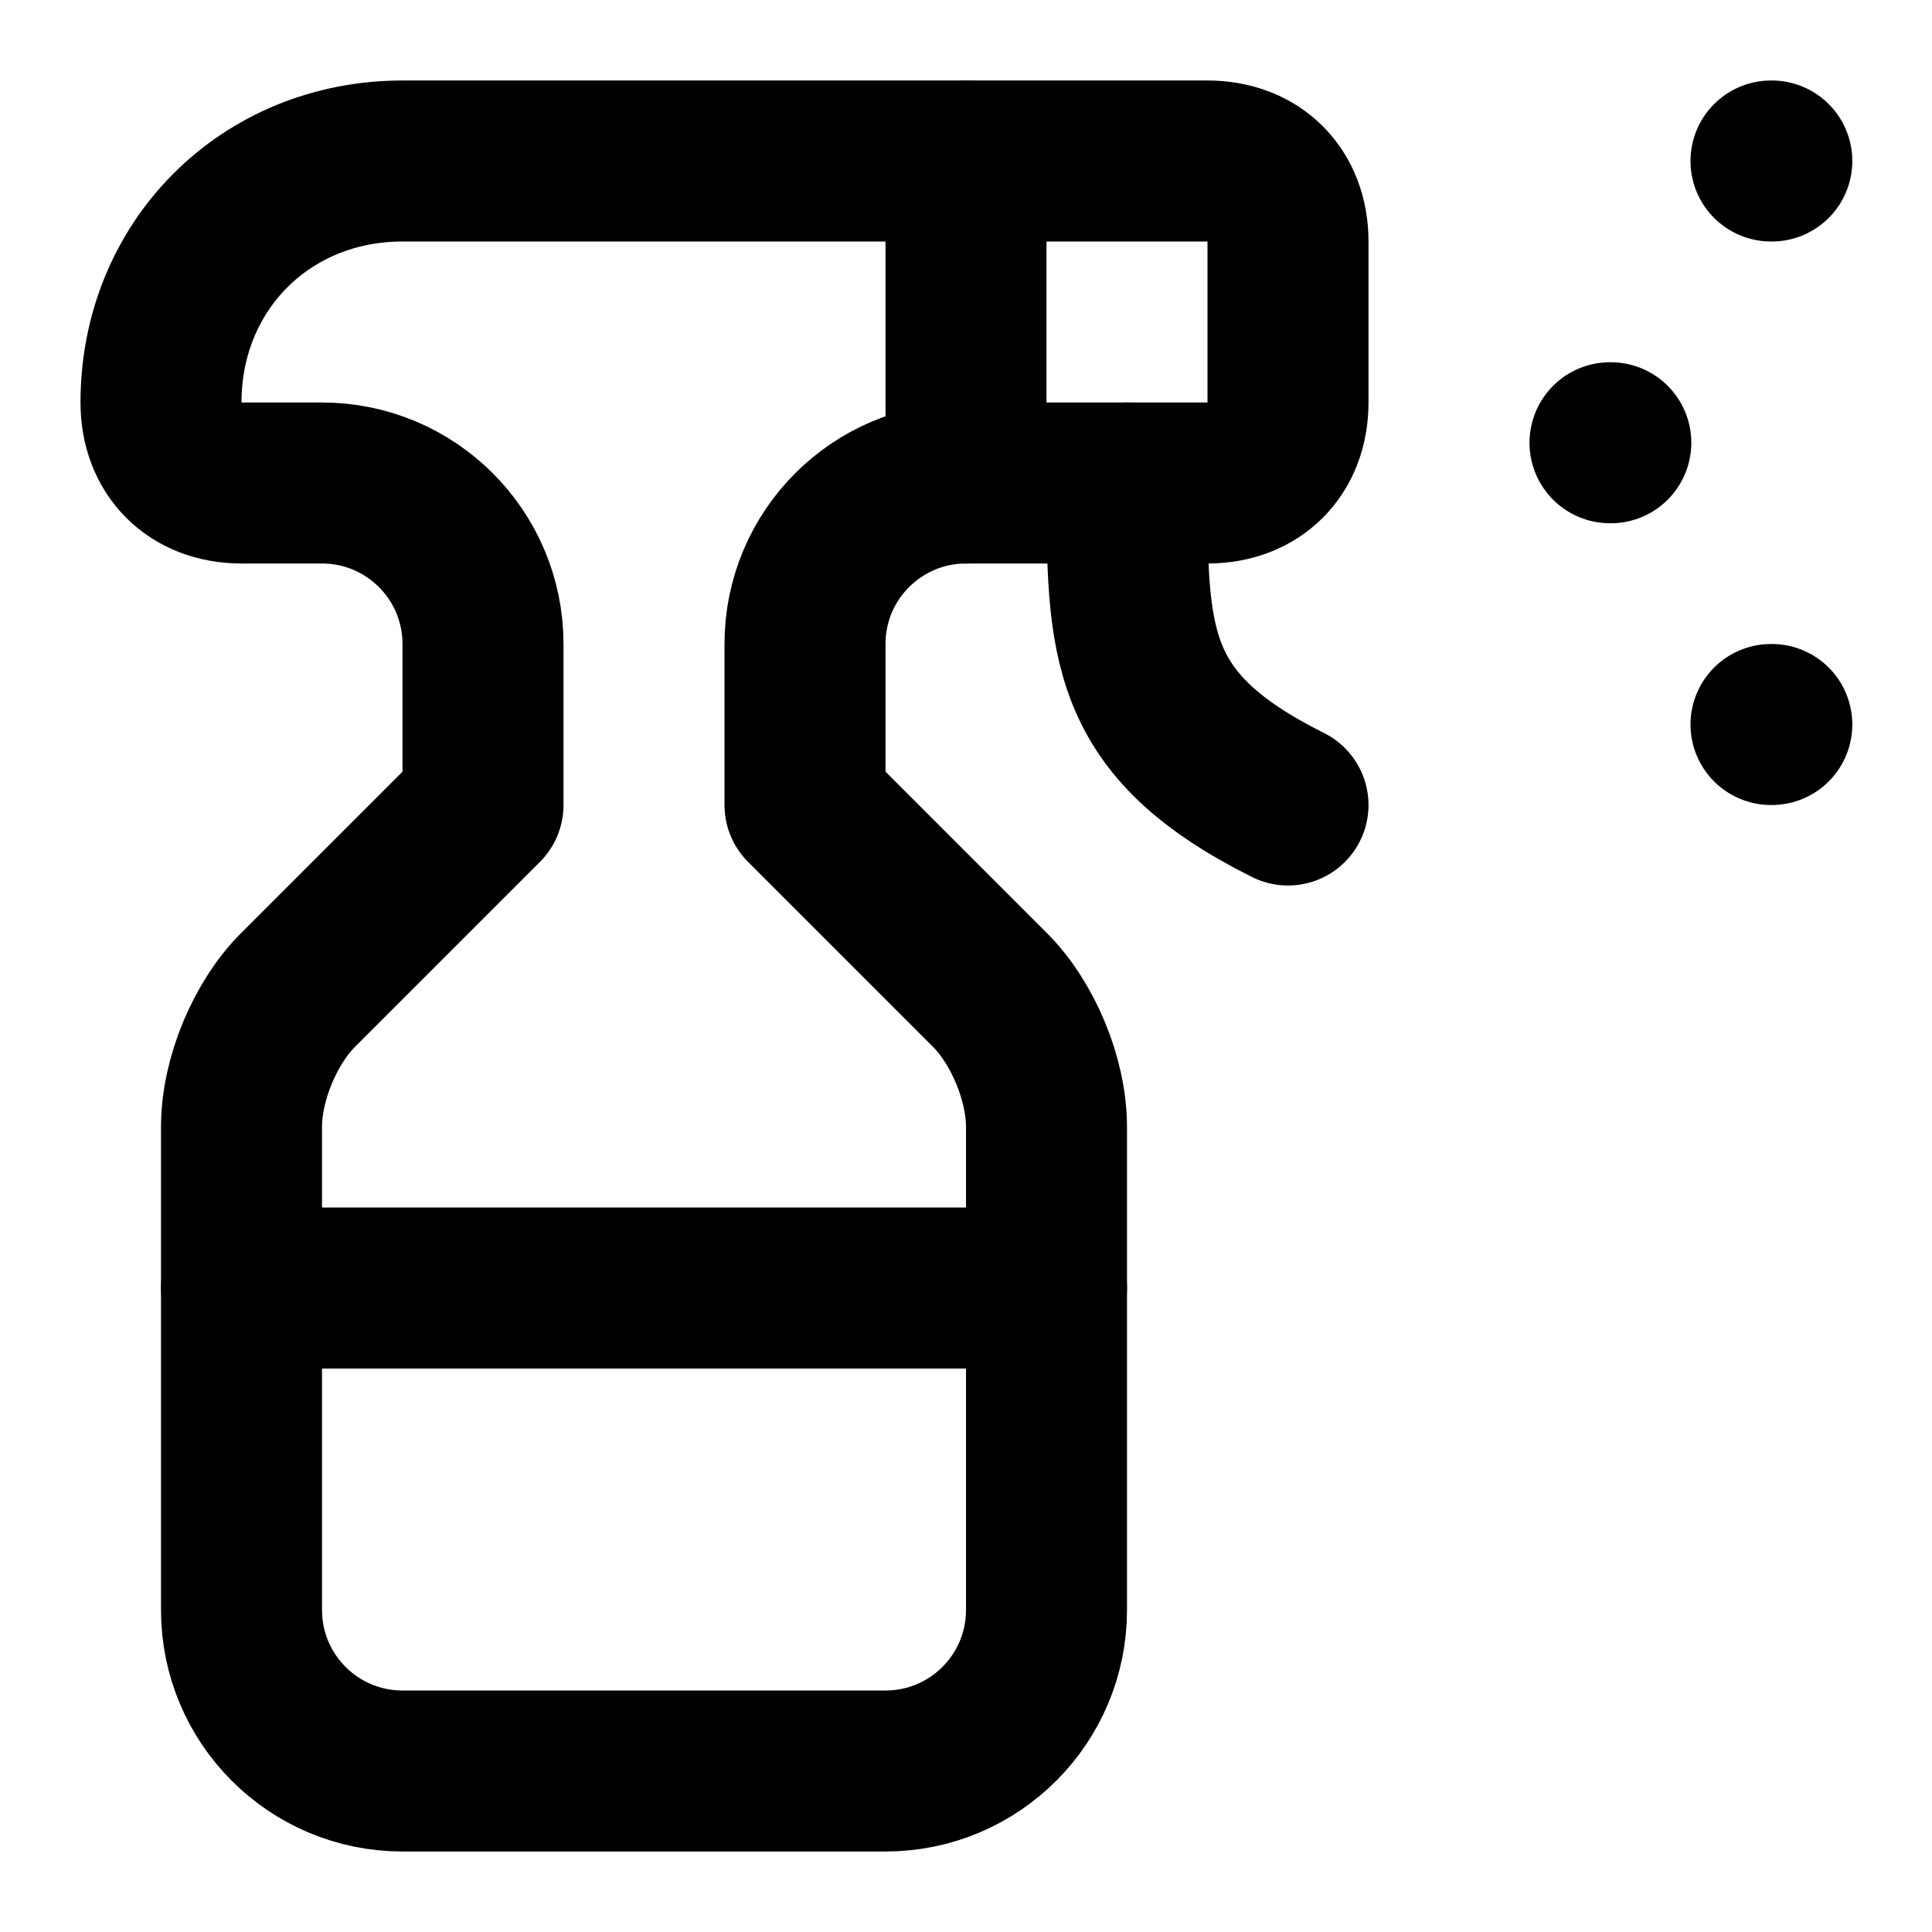
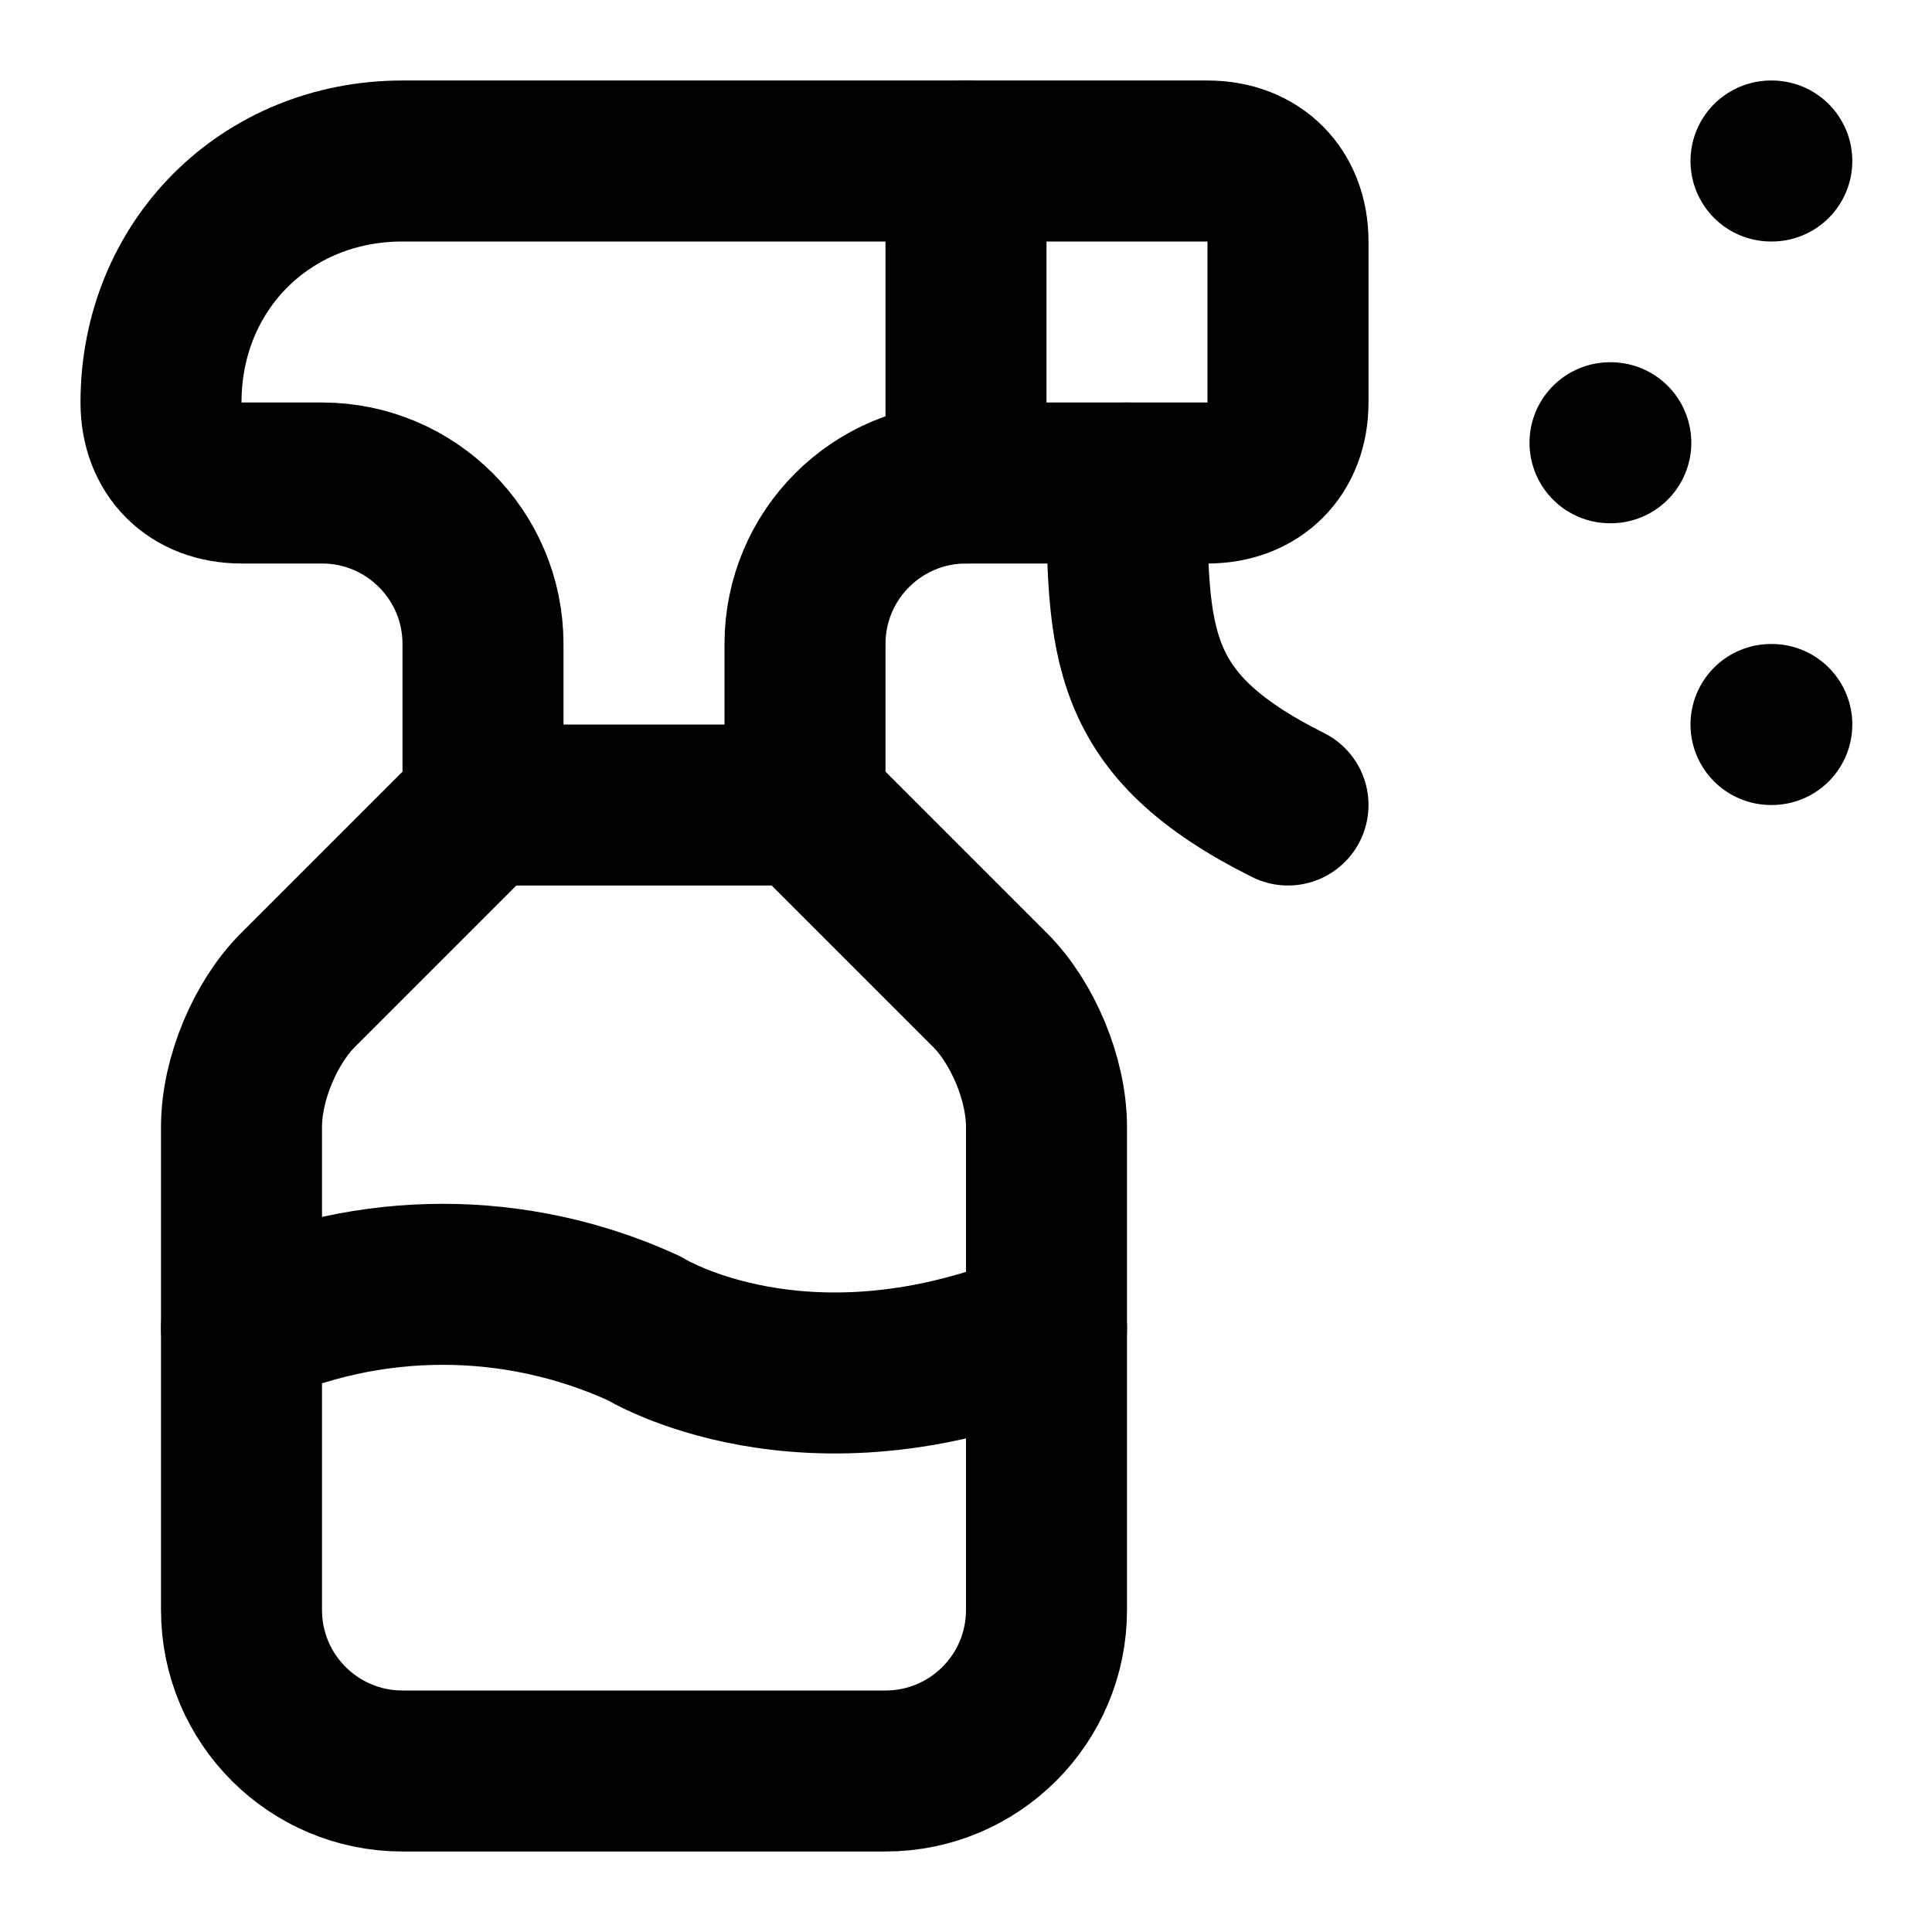
<svg xmlns="http://www.w3.org/2000/svg" width="24" height="24" viewBox="0 0 24 24" fill="none" stroke="currentColor" stroke-width="2" stroke-linecap="round" stroke-linejoin="round">
+   <path d="M12 2v4" />
+   <path d="M6 10h4" />
+   <path d="M10 8a2 2 0 0 1 2-2h3c.6 0 1-.4 1-1V3c0-.6-.4-1-1-1H5C3.3 2 2 3.3 2 5c0 .6.4 1 1 1h1a2 2 0 0 1 2 2v2l-2.3 2.3c-.4.4-.7 1.1-.7 1.7v6a2 2 0 0 0 2 2h6a2 2 0 0 0 2-2v-6c0-.6-.3-1.3-.7-1.7L10 10Z" />
+   <path d="M14 6c0 2 0 3 2 4" />
+   <path d="M3 16.5a6 6 0 0 1 5 0s2 1.25 5 0" />
  <path d="M22 2h.01" />
  <path d="M20 5.5h.01" />
  <path d="M22 9h.01" />
-   <path d="M10 8a2 2 0 0 1 2-2h3c.6 0 1-.4 1-1V3c0-.6-.4-1-1-1H5C3.3 2 2 3.3 2 5c0 .6.4 1 1 1h1a2 2 0 0 1 2 2v2l-2.3 2.3c-.4.4-.7 1.1-.7 1.7v6a2 2 0 0 0 2 2h6a2 2 0 0 0 2-2v-6c0-.6-.3-1.3-.7-1.7L10 10Z" />
-   <path d="M12 2v4" />
-   <path d="M14 6c0 2 0 3 2 4" />
-   <path d="M3 16h10" />
</svg>
